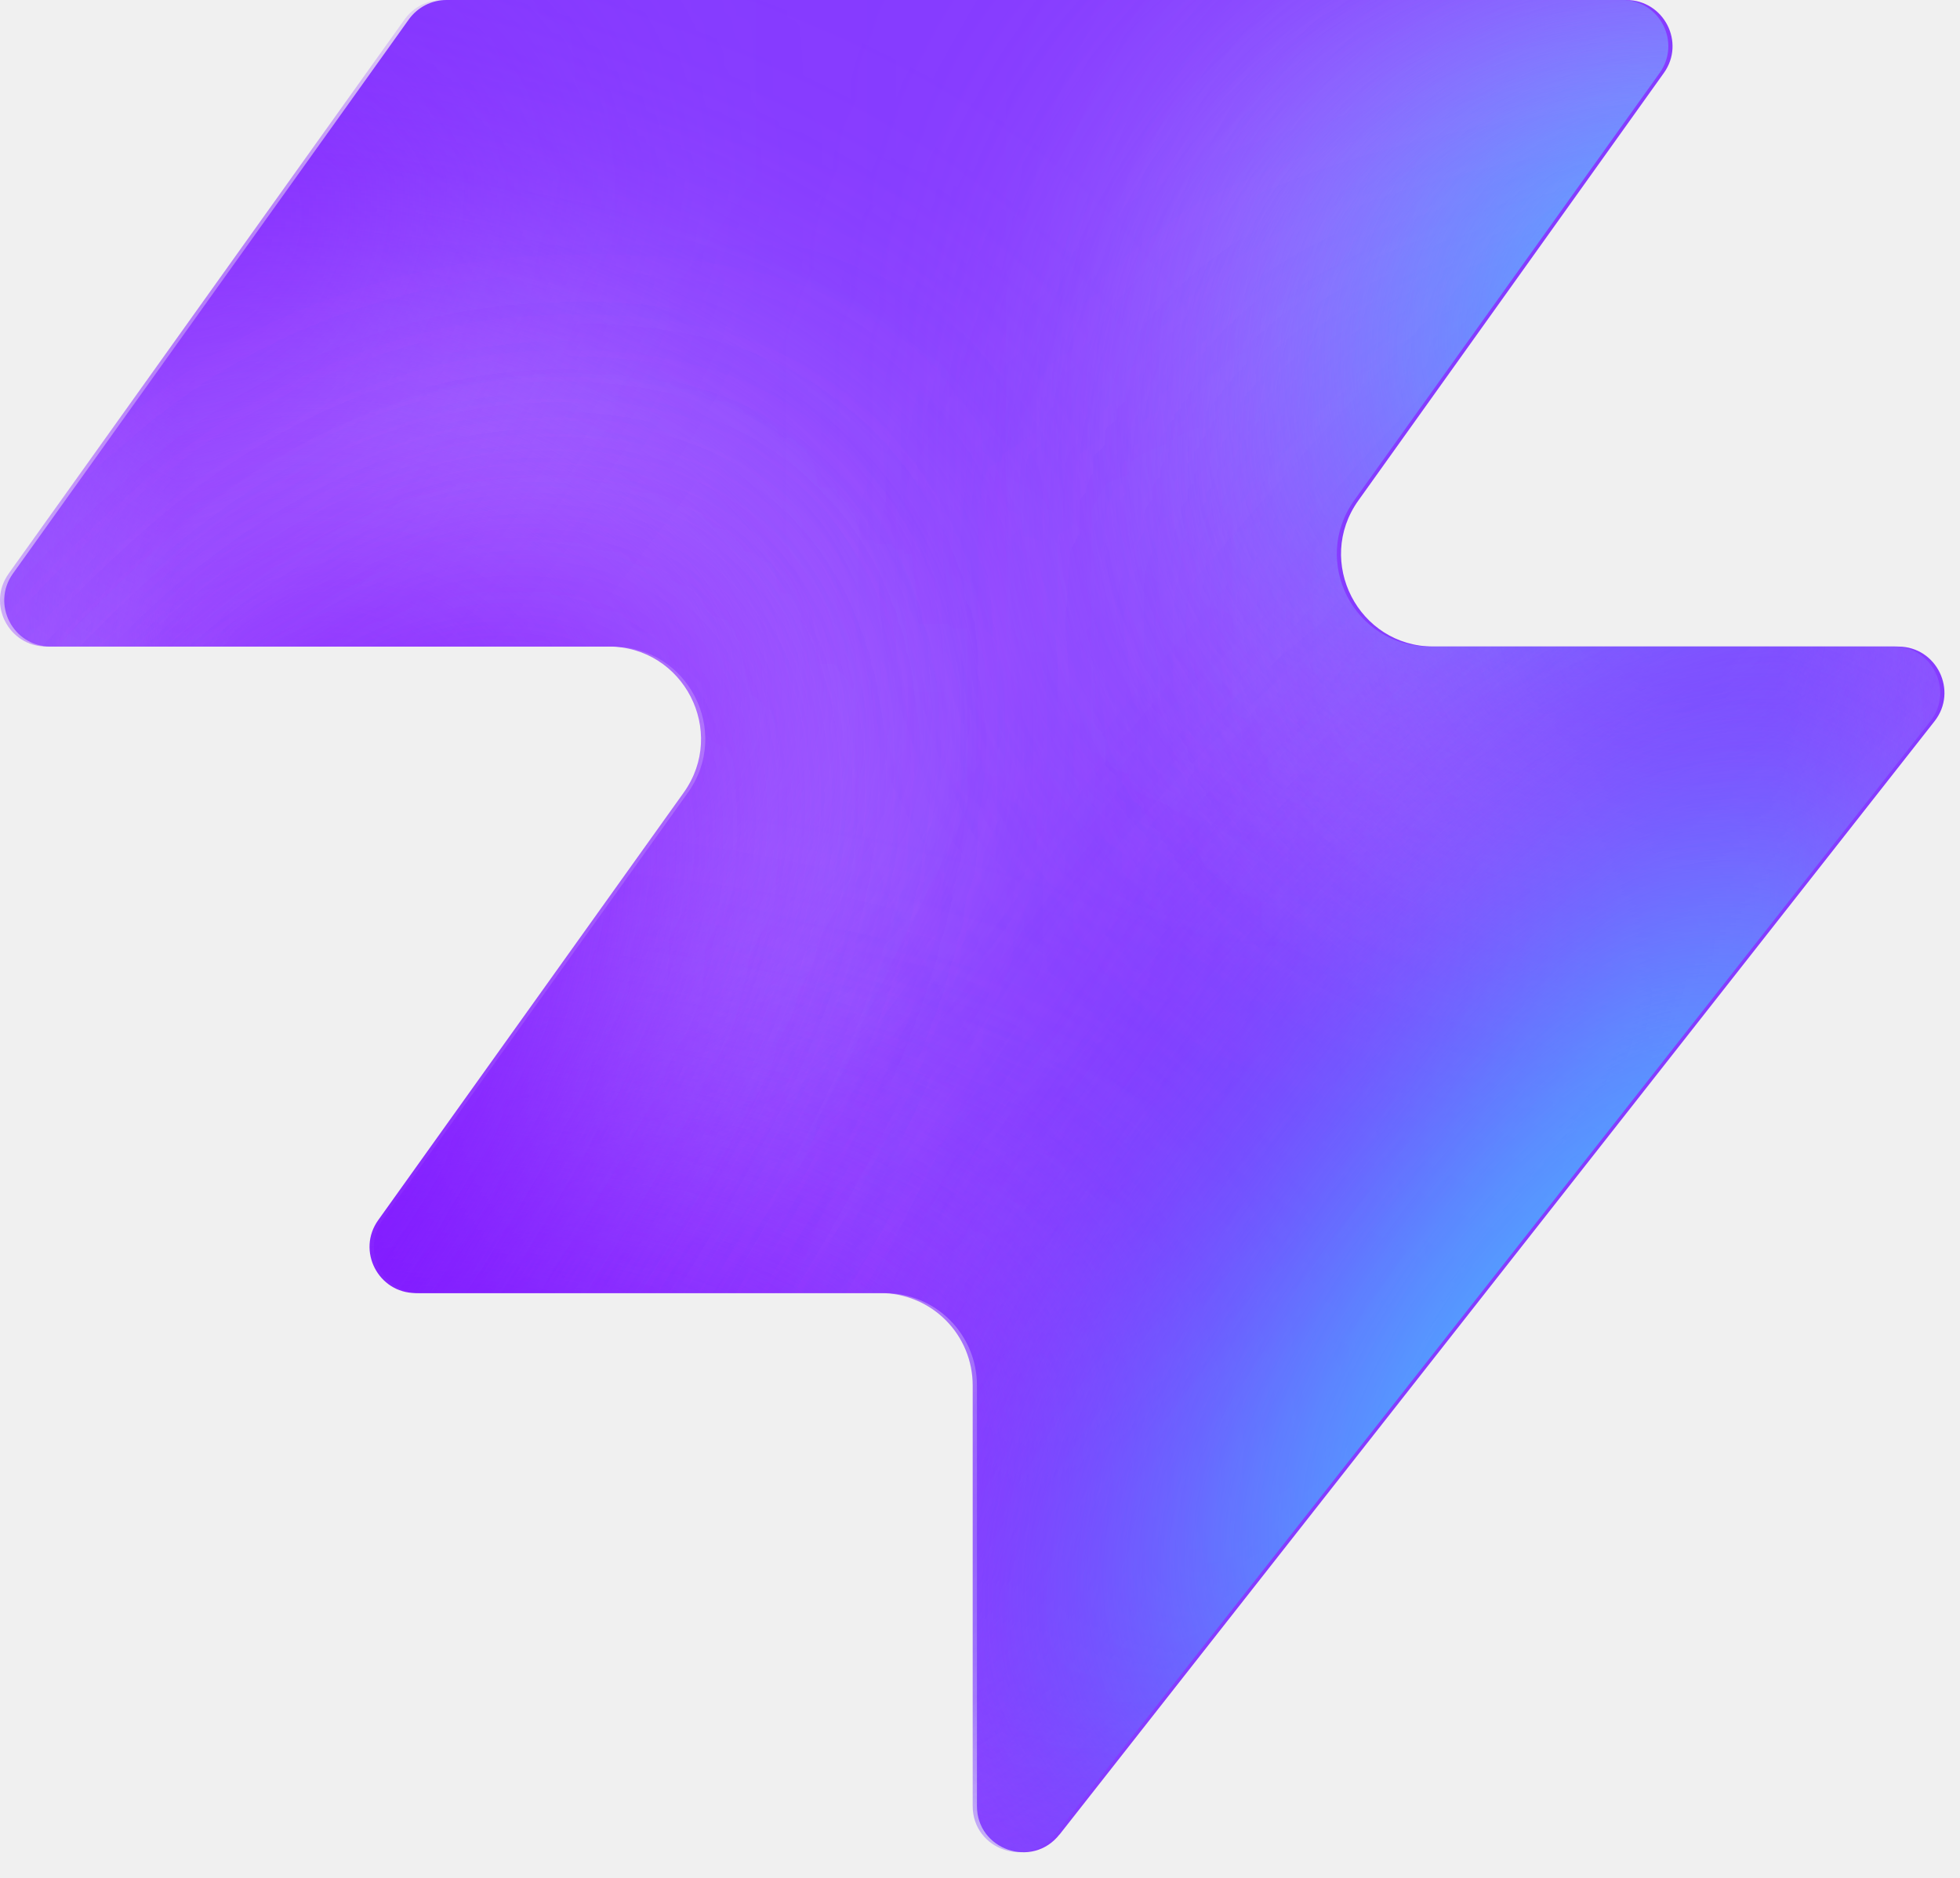
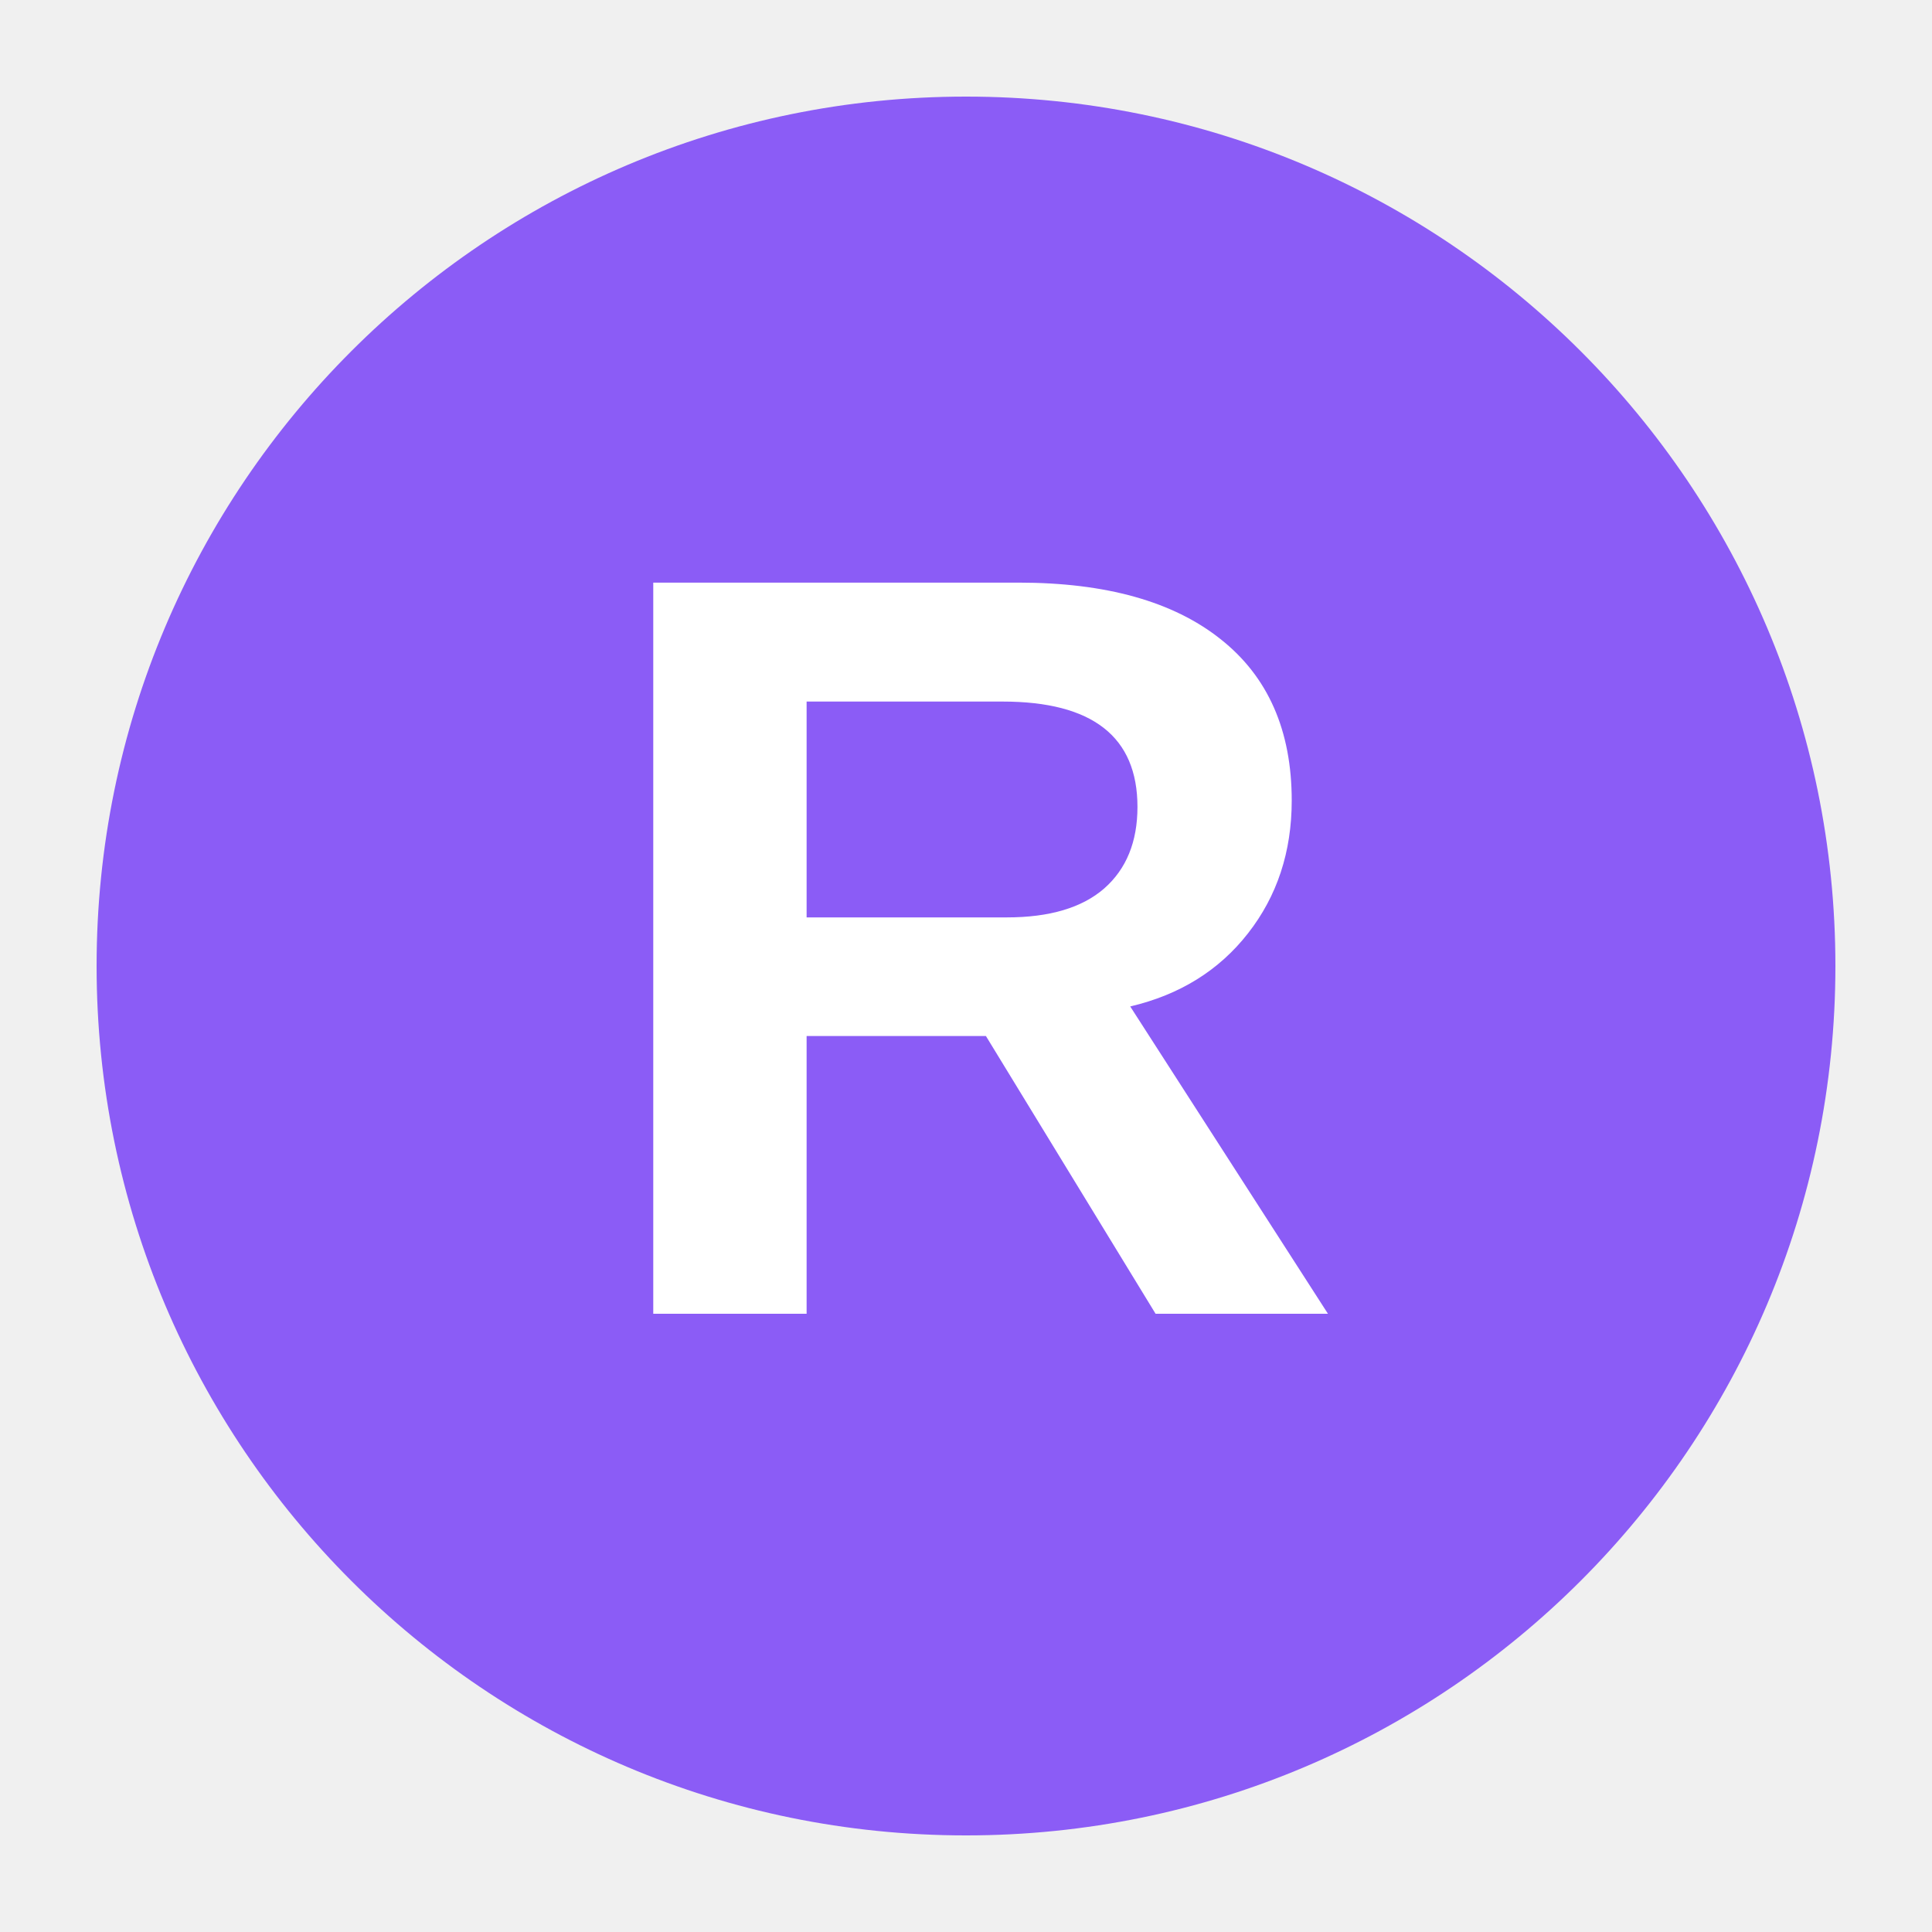
- <svg xmlns="http://www.w3.org/2000/svg" width="48" height="46" fill="none" viewBox="0 0 48 46">
-   <path fill="#863bff" d="M25.946 44.938c-.664.845-2.021.375-2.021-.698V33.937a2.26 2.26 0 0 0-2.262-2.262H10.287c-.92 0-1.456-1.04-.92-1.788l7.48-10.471c1.07-1.497 0-3.578-1.842-3.578H1.237c-.92 0-1.456-1.04-.92-1.788L10.013.474c.214-.297.556-.474.92-.474h28.894c.92 0 1.456 1.04.92 1.788l-7.48 10.471c-1.07 1.498 0 3.579 1.842 3.579h11.377c.943 0 1.473 1.088.89 1.83L25.947 44.94z" style="fill:#863bff;fill:color(display-p3 .525 .23 1);fill-opacity:1" />
-   <mask id="a" width="48" height="46" x="0" y="0" maskUnits="userSpaceOnUse" style="mask-type:alpha">
-     <path fill="#000" d="M25.842 44.938c-.664.844-2.021.375-2.021-.698V33.937a2.26 2.26 0 0 0-2.262-2.262H10.183c-.92 0-1.456-1.04-.92-1.788l7.48-10.471c1.07-1.498 0-3.579-1.842-3.579H1.133c-.92 0-1.456-1.04-.92-1.787L9.91.473c.214-.297.556-.474.92-.474h28.894c.92 0 1.456 1.04.92 1.788l-7.48 10.471c-1.07 1.498 0 3.578 1.842 3.578h11.377c.943 0 1.473 1.088.89 1.832L25.843 44.94z" style="fill:#000;fill-opacity:1" />
-   </mask>
-   <g mask="url(#a)">
-     <g filter="url(#b)">
-       <ellipse cx="5.508" cy="14.704" fill="#ede6ff" rx="5.508" ry="14.704" style="fill:#ede6ff;fill:color(display-p3 .927 .903 1);fill-opacity:1" transform="matrix(.00324 1 1 -.00324 -4.47 31.516)" />
-     </g>
-     <g filter="url(#c)">
-       <ellipse cx="10.399" cy="29.851" fill="#ede6ff" rx="10.399" ry="29.851" style="fill:#ede6ff;fill:color(display-p3 .927 .903 1);fill-opacity:1" transform="matrix(.00324 1 1 -.00324 -39.328 7.883)" />
-     </g>
-     <g filter="url(#d)">
-       <ellipse cx="5.508" cy="30.487" fill="#7e14ff" rx="5.508" ry="30.487" style="fill:#7e14ff;fill:color(display-p3 .492 .077 1);fill-opacity:1" transform="rotate(89.814 -25.913 -14.639)scale(1 -1)" />
-     </g>
-     <g filter="url(#e)">
-       <ellipse cx="5.508" cy="30.599" fill="#7e14ff" rx="5.508" ry="30.599" style="fill:#7e14ff;fill:color(display-p3 .492 .077 1);fill-opacity:1" transform="rotate(89.814 -32.644 -3.334)scale(1 -1)" />
-     </g>
-     <g filter="url(#f)">
-       <ellipse cx="5.508" cy="30.599" fill="#7e14ff" rx="5.508" ry="30.599" style="fill:#7e14ff;fill:color(display-p3 .492 .077 1);fill-opacity:1" transform="matrix(.00324 1 1 -.00324 -34.34 30.47)" />
-     </g>
-     <g filter="url(#g)">
-       <ellipse cx="14.072" cy="22.078" fill="#ede6ff" rx="14.072" ry="22.078" style="fill:#ede6ff;fill:color(display-p3 .927 .903 1);fill-opacity:1" transform="rotate(93.35 24.506 48.493)scale(-1 1)" />
-     </g>
-     <g filter="url(#h)">
-       <ellipse cx="3.47" cy="21.501" fill="#7e14ff" rx="3.47" ry="21.501" style="fill:#7e14ff;fill:color(display-p3 .492 .077 1);fill-opacity:1" transform="rotate(89.009 28.708 47.59)scale(-1 1)" />
-     </g>
-     <g filter="url(#i)">
-       <ellipse cx="3.47" cy="21.501" fill="#7e14ff" rx="3.47" ry="21.501" style="fill:#7e14ff;fill:color(display-p3 .492 .077 1);fill-opacity:1" transform="rotate(89.009 28.708 47.59)scale(-1 1)" />
-     </g>
-     <g filter="url(#j)">
-       <ellipse cx=".387" cy="8.972" fill="#7e14ff" rx="4.407" ry="29.108" style="fill:#7e14ff;fill:color(display-p3 .492 .077 1);fill-opacity:1" transform="rotate(39.51 .387 8.972)" />
-     </g>
-     <g filter="url(#k)">
-       <ellipse cx="47.523" cy="-6.092" fill="#7e14ff" rx="4.407" ry="29.108" style="fill:#7e14ff;fill:color(display-p3 .492 .077 1);fill-opacity:1" transform="rotate(37.892 47.523 -6.092)" />
-     </g>
-     <g filter="url(#l)">
-       <ellipse cx="41.412" cy="6.333" fill="#47bfff" rx="5.971" ry="9.665" style="fill:#47bfff;fill:color(display-p3 .28 .748 1);fill-opacity:1" transform="rotate(37.892 41.412 6.333)" />
-     </g>
-     <g filter="url(#m)">
-       <ellipse cx="-1.879" cy="38.332" fill="#7e14ff" rx="4.407" ry="29.108" style="fill:#7e14ff;fill:color(display-p3 .492 .077 1);fill-opacity:1" transform="rotate(37.892 -1.88 38.332)" />
-     </g>
-     <g filter="url(#n)">
-       <ellipse cx="-1.879" cy="38.332" fill="#7e14ff" rx="4.407" ry="29.108" style="fill:#7e14ff;fill:color(display-p3 .492 .077 1);fill-opacity:1" transform="rotate(37.892 -1.88 38.332)" />
-     </g>
-     <g filter="url(#o)">
-       <ellipse cx="35.651" cy="29.907" fill="#7e14ff" rx="4.407" ry="29.108" style="fill:#7e14ff;fill:color(display-p3 .492 .077 1);fill-opacity:1" transform="rotate(37.892 35.651 29.907)" />
-     </g>
-     <g filter="url(#p)">
-       <ellipse cx="38.418" cy="32.4" fill="#47bfff" rx="5.971" ry="15.297" style="fill:#47bfff;fill:color(display-p3 .28 .748 1);fill-opacity:1" transform="rotate(37.892 38.418 32.4)" />
-     </g>
-   </g>
-   <defs>
-     <filter id="b" width="60.045" height="41.654" x="-19.77" y="16.149" color-interpolation-filters="sRGB" filterUnits="userSpaceOnUse">
-       <feFlood flood-opacity="0" result="BackgroundImageFix" />
-       <feBlend in="SourceGraphic" in2="BackgroundImageFix" result="shape" />
-       <feGaussianBlur result="effect1_foregroundBlur_2002_17158" stdDeviation="7.659" />
-     </filter>
-     <filter id="c" width="90.34" height="51.437" x="-54.613" y="-7.533" color-interpolation-filters="sRGB" filterUnits="userSpaceOnUse">
-       <feFlood flood-opacity="0" result="BackgroundImageFix" />
-       <feBlend in="SourceGraphic" in2="BackgroundImageFix" result="shape" />
-       <feGaussianBlur result="effect1_foregroundBlur_2002_17158" stdDeviation="7.659" />
-     </filter>
-     <filter id="d" width="79.355" height="29.4" x="-49.64" y="2.03" color-interpolation-filters="sRGB" filterUnits="userSpaceOnUse">
-       <feFlood flood-opacity="0" result="BackgroundImageFix" />
-       <feBlend in="SourceGraphic" in2="BackgroundImageFix" result="shape" />
-       <feGaussianBlur result="effect1_foregroundBlur_2002_17158" stdDeviation="4.596" />
-     </filter>
-     <filter id="e" width="79.579" height="29.4" x="-45.045" y="20.029" color-interpolation-filters="sRGB" filterUnits="userSpaceOnUse">
-       <feFlood flood-opacity="0" result="BackgroundImageFix" />
-       <feBlend in="SourceGraphic" in2="BackgroundImageFix" result="shape" />
-       <feGaussianBlur result="effect1_foregroundBlur_2002_17158" stdDeviation="4.596" />
-     </filter>
-     <filter id="f" width="79.579" height="29.4" x="-43.513" y="21.178" color-interpolation-filters="sRGB" filterUnits="userSpaceOnUse">
-       <feFlood flood-opacity="0" result="BackgroundImageFix" />
-       <feBlend in="SourceGraphic" in2="BackgroundImageFix" result="shape" />
-       <feGaussianBlur result="effect1_foregroundBlur_2002_17158" stdDeviation="4.596" />
-     </filter>
-     <filter id="g" width="74.749" height="58.852" x="15.756" y="-17.901" color-interpolation-filters="sRGB" filterUnits="userSpaceOnUse">
-       <feFlood flood-opacity="0" result="BackgroundImageFix" />
-       <feBlend in="SourceGraphic" in2="BackgroundImageFix" result="shape" />
-       <feGaussianBlur result="effect1_foregroundBlur_2002_17158" stdDeviation="7.659" />
-     </filter>
-     <filter id="h" width="61.377" height="25.362" x="23.548" y="2.284" color-interpolation-filters="sRGB" filterUnits="userSpaceOnUse">
-       <feFlood flood-opacity="0" result="BackgroundImageFix" />
-       <feBlend in="SourceGraphic" in2="BackgroundImageFix" result="shape" />
-       <feGaussianBlur result="effect1_foregroundBlur_2002_17158" stdDeviation="4.596" />
-     </filter>
-     <filter id="i" width="61.377" height="25.362" x="23.548" y="2.284" color-interpolation-filters="sRGB" filterUnits="userSpaceOnUse">
-       <feFlood flood-opacity="0" result="BackgroundImageFix" />
-       <feBlend in="SourceGraphic" in2="BackgroundImageFix" result="shape" />
-       <feGaussianBlur result="effect1_foregroundBlur_2002_17158" stdDeviation="4.596" />
-     </filter>
-     <filter id="j" width="56.045" height="63.649" x="-27.636" y="-22.853" color-interpolation-filters="sRGB" filterUnits="userSpaceOnUse">
-       <feFlood flood-opacity="0" result="BackgroundImageFix" />
-       <feBlend in="SourceGraphic" in2="BackgroundImageFix" result="shape" />
-       <feGaussianBlur result="effect1_foregroundBlur_2002_17158" stdDeviation="4.596" />
-     </filter>
-     <filter id="k" width="54.814" height="64.646" x="20.116" y="-38.415" color-interpolation-filters="sRGB" filterUnits="userSpaceOnUse">
-       <feFlood flood-opacity="0" result="BackgroundImageFix" />
-       <feBlend in="SourceGraphic" in2="BackgroundImageFix" result="shape" />
-       <feGaussianBlur result="effect1_foregroundBlur_2002_17158" stdDeviation="4.596" />
-     </filter>
-     <filter id="l" width="33.541" height="35.313" x="24.641" y="-11.323" color-interpolation-filters="sRGB" filterUnits="userSpaceOnUse">
-       <feFlood flood-opacity="0" result="BackgroundImageFix" />
-       <feBlend in="SourceGraphic" in2="BackgroundImageFix" result="shape" />
-       <feGaussianBlur result="effect1_foregroundBlur_2002_17158" stdDeviation="4.596" />
-     </filter>
-     <filter id="m" width="54.814" height="64.646" x="-29.286" y="6.009" color-interpolation-filters="sRGB" filterUnits="userSpaceOnUse">
-       <feFlood flood-opacity="0" result="BackgroundImageFix" />
-       <feBlend in="SourceGraphic" in2="BackgroundImageFix" result="shape" />
-       <feGaussianBlur result="effect1_foregroundBlur_2002_17158" stdDeviation="4.596" />
-     </filter>
-     <filter id="n" width="54.814" height="64.646" x="-29.286" y="6.009" color-interpolation-filters="sRGB" filterUnits="userSpaceOnUse">
-       <feFlood flood-opacity="0" result="BackgroundImageFix" />
-       <feBlend in="SourceGraphic" in2="BackgroundImageFix" result="shape" />
-       <feGaussianBlur result="effect1_foregroundBlur_2002_17158" stdDeviation="4.596" />
-     </filter>
-     <filter id="o" width="54.814" height="64.646" x="8.244" y="-2.416" color-interpolation-filters="sRGB" filterUnits="userSpaceOnUse">
-       <feFlood flood-opacity="0" result="BackgroundImageFix" />
-       <feBlend in="SourceGraphic" in2="BackgroundImageFix" result="shape" />
-       <feGaussianBlur result="effect1_foregroundBlur_2002_17158" stdDeviation="4.596" />
-     </filter>
-     <filter id="p" width="39.409" height="43.623" x="18.713" y="10.588" color-interpolation-filters="sRGB" filterUnits="userSpaceOnUse">
-       <feFlood flood-opacity="0" result="BackgroundImageFix" />
-       <feBlend in="SourceGraphic" in2="BackgroundImageFix" result="shape" />
-       <feGaussianBlur result="effect1_foregroundBlur_2002_17158" stdDeviation="4.596" />
-     </filter>
-   </defs>
+ <svg xmlns="http://www.w3.org/2000/svg" viewBox="0 0 100 100">
+   <circle cx="50" cy="50" r="45" fill="#8b5cf6" />
+   <text x="50" y="68" font-family="Arial, sans-serif" font-size="55" font-weight="bold" fill="white" text-anchor="middle">R</text>
</svg>
